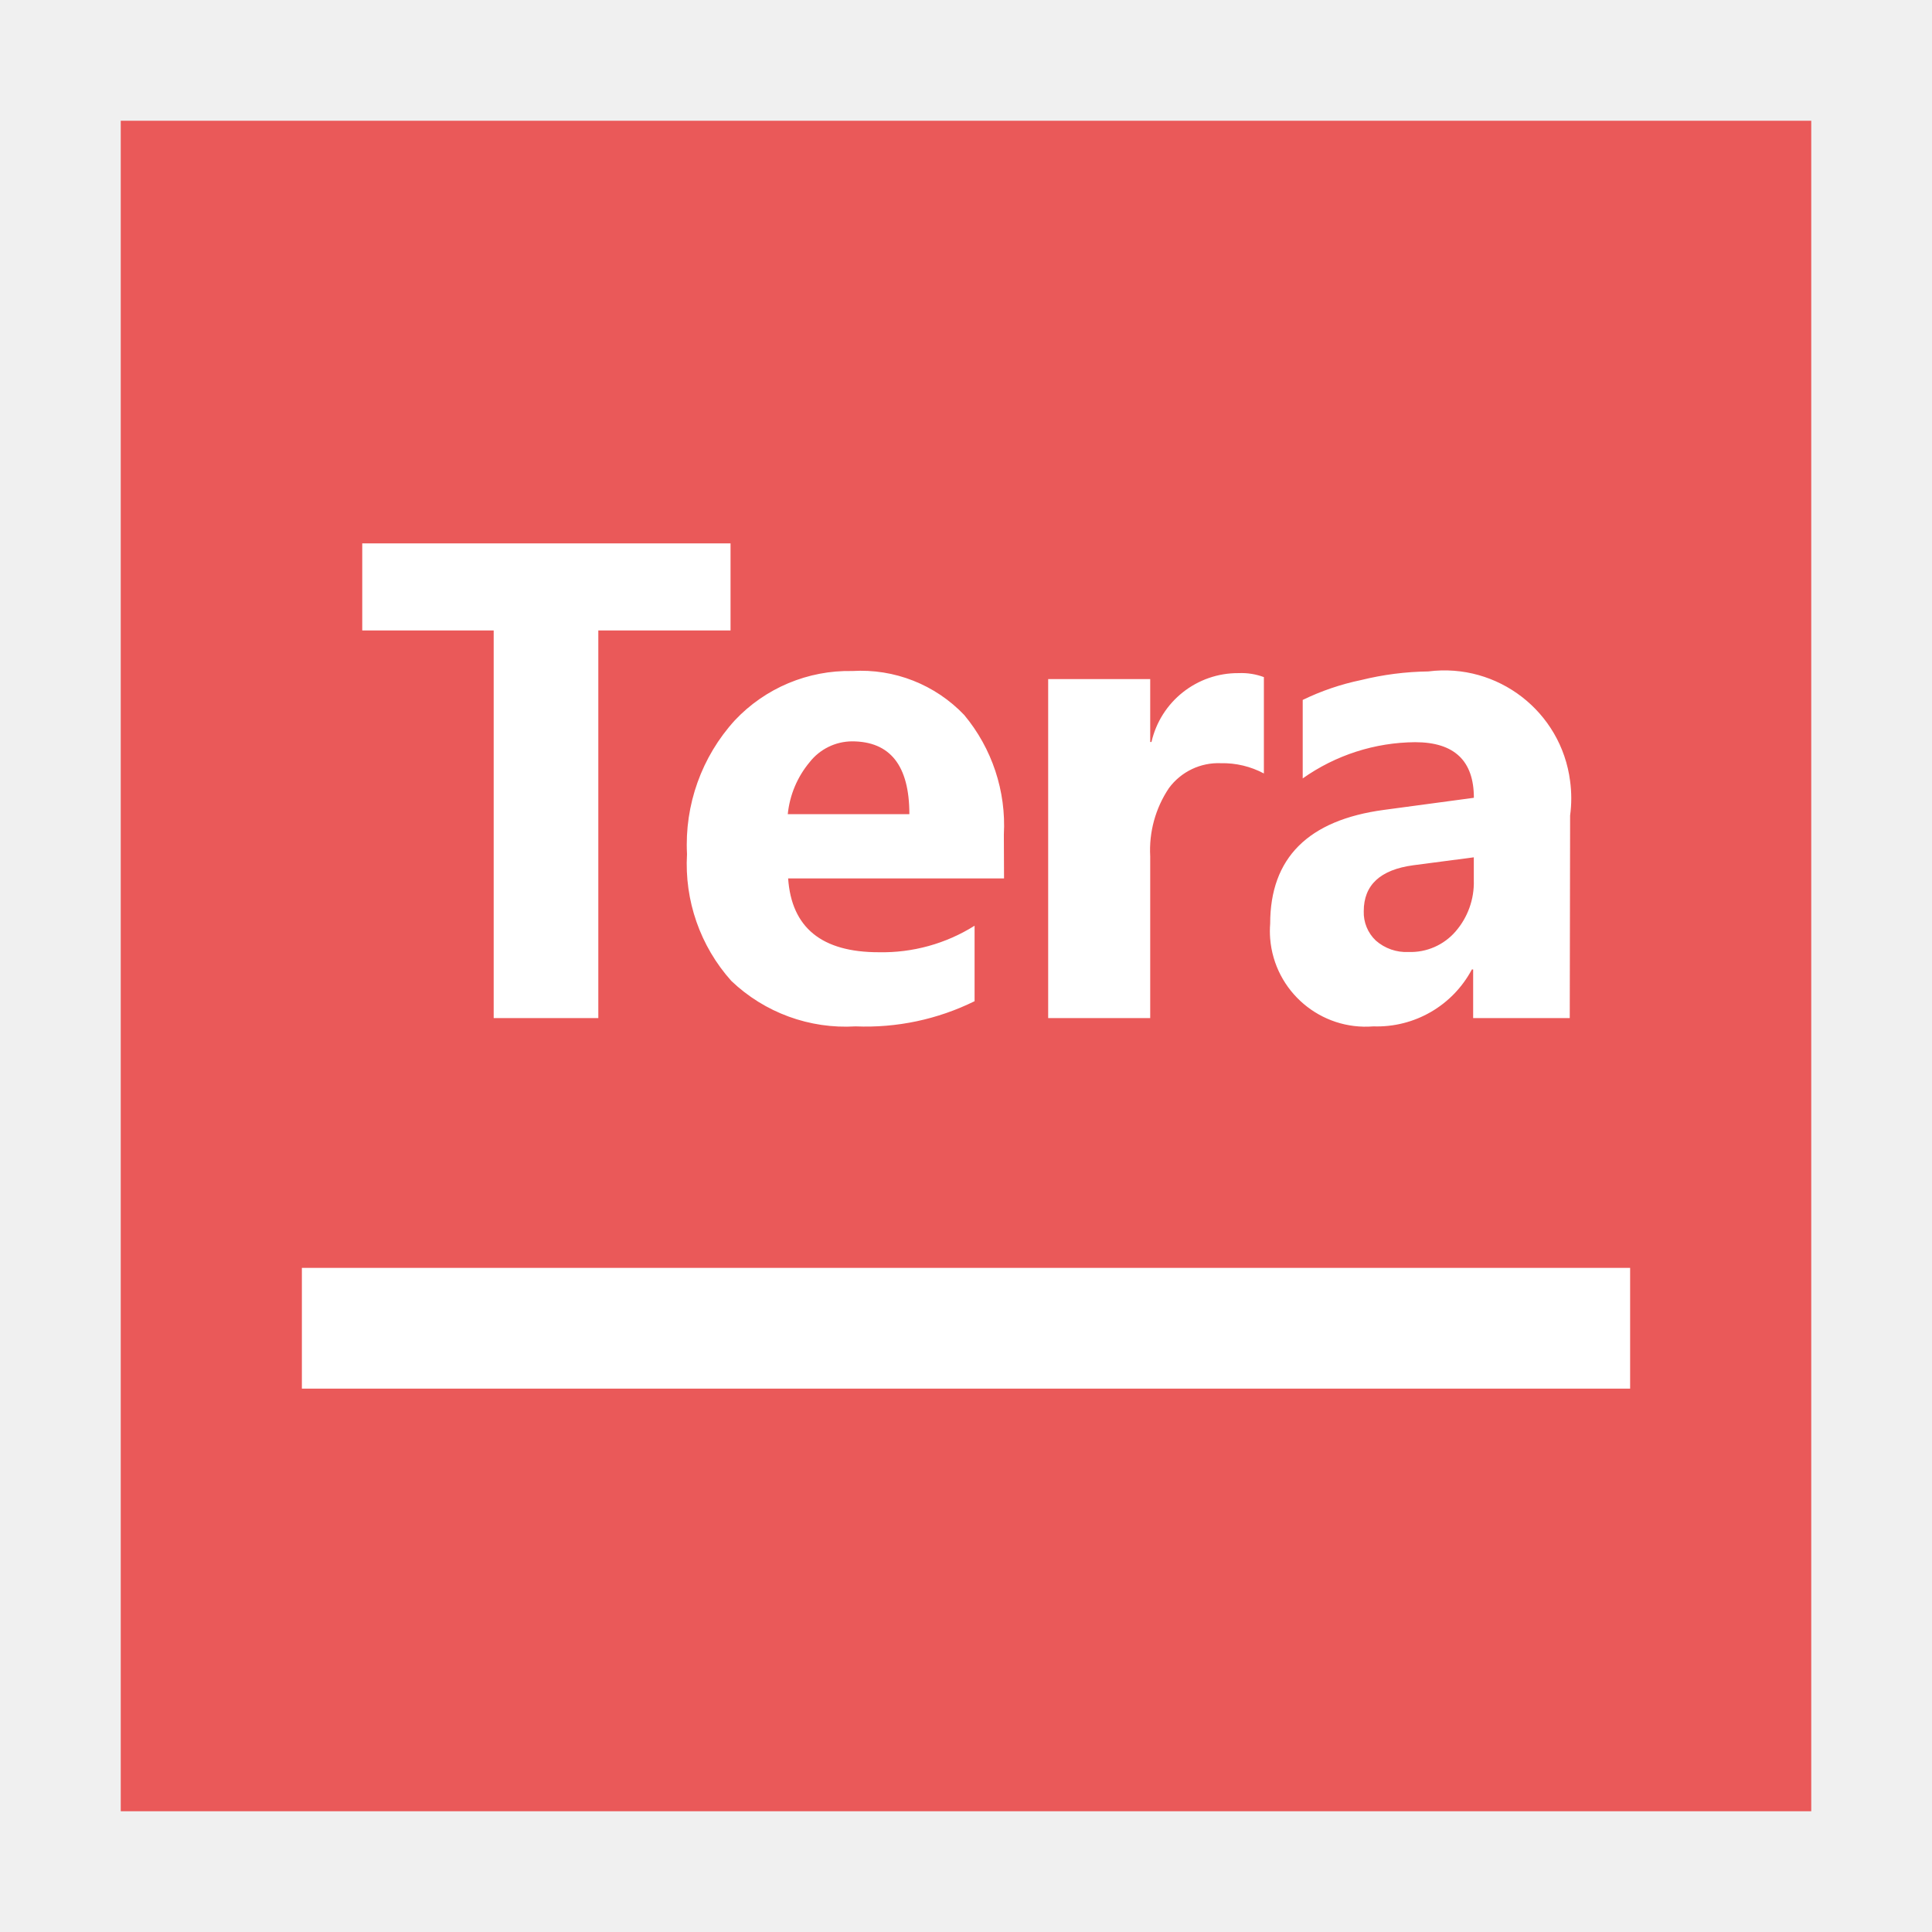
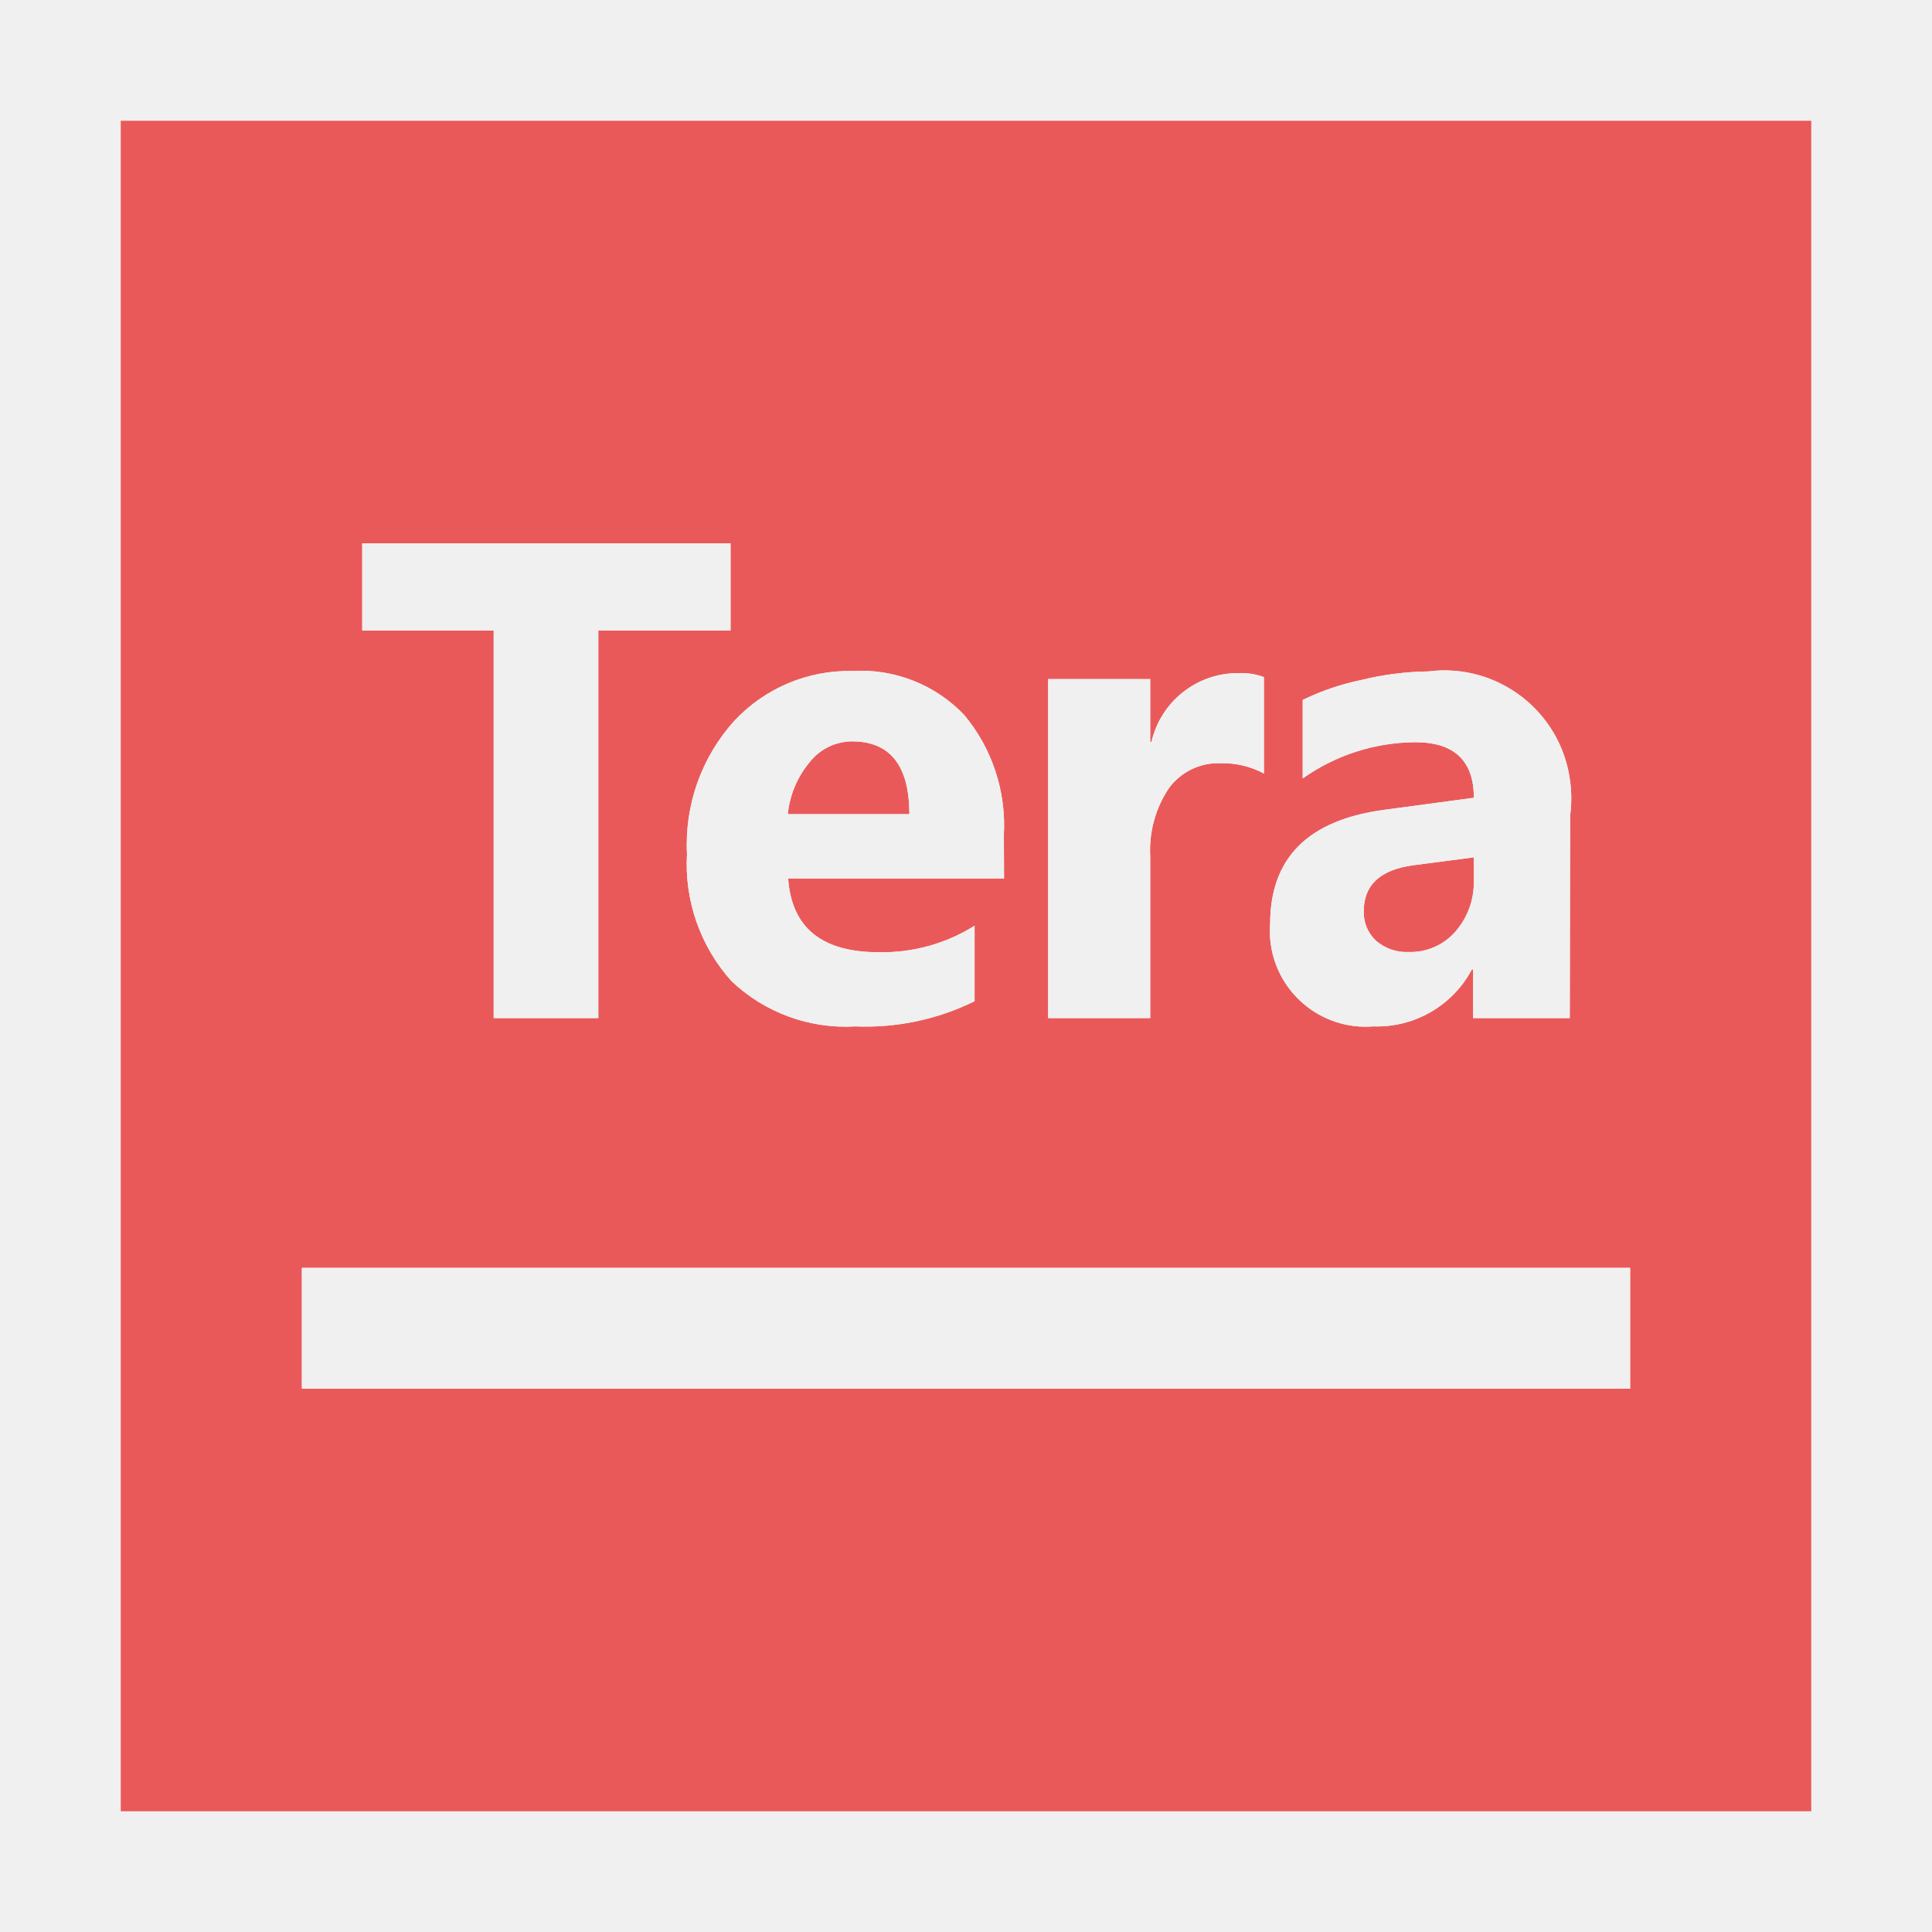
<svg xmlns="http://www.w3.org/2000/svg" big="true" viewBox="0 0 32 32" width="16px" height="16px">
-   <g fill="#ea5959">
+   <defs>
+     <mask id="Mask">
+       <rect x="0" y="0" width="32" height="32" fill="white" />
+       <path d="M5,21H27v2H5Z" fill="black" />
+       <path d="M12.1,10.442H9.91v6.421H8.177V10.442H6V9h6.1Zm4.53,4.107H13.054q.084,1.223,1.5,1.223a2.873,2.873,0,0,0,1.588-.439v1.25A4.074,4.074,0,0,1,14.171,17a2.741,2.741,0,0,1-2.059-.754,2.9,2.9,0,0,1-.733-2.1,3.053,3.053,0,0,1,.792-2.215,2.6,2.6,0,0,1,1.947-.817,2.362,2.362,0,0,1,1.853.729,2.852,2.852,0,0,1,.656,1.98Zm-1.568-1.064q0-1.206-.952-1.206a.9.9,0,0,0-.7.345,1.591,1.591,0,0,0-.362.861Zm5.872-.674a1.448,1.448,0,0,0-.712-.17,1.017,1.017,0,0,0-.862.414,1.846,1.846,0,0,0-.309,1.127v2.681h-1.69V11.248h1.69V12.29h.021a1.469,1.469,0,0,1,1.444-1.141,1.066,1.066,0,0,1,.418.066ZM26,16.863H24.4v-.806h-.021A1.779,1.779,0,0,1,22.748,17a1.587,1.587,0,0,1-1.71-1.453,1.567,1.567,0,0,1,0-.247q0-1.634,1.887-1.886l1.487-.2q0-.921-.973-.921a3.264,3.264,0,0,0-1.862.6v-1.3a4.127,4.127,0,0,1,.966-.329,4.922,4.922,0,0,1,1.114-.143,2.1,2.1,0,0,1,2.349,1.817,2.126,2.126,0,0,1,0,.569Zm-1.589-2.281V14.2l-1,.131q-.824.11-.823.762a.641.641,0,0,0,.2.486.766.766,0,0,0,.543.189.985.985,0,0,0,.776-.338A1.237,1.237,0,0,0,24.411,14.582Z" fill="black" />
+     </mask>
+   </defs>
+   <g fill="#ea5959" mask="url('#Mask')">
    <path d="M2,2H30V30H2Z" />
    <path d="M5,21H27v2H5Z" fill="#fff" />
    <path d="M12.1,10.442H9.91v6.421H8.177V10.442H6V9h6.1Zm4.53,4.107H13.054q.084,1.223,1.5,1.223a2.873,2.873,0,0,0,1.588-.439v1.25A4.074,4.074,0,0,1,14.171,17a2.741,2.741,0,0,1-2.059-.754,2.9,2.9,0,0,1-.733-2.1,3.053,3.053,0,0,1,.792-2.215,2.6,2.6,0,0,1,1.947-.817,2.362,2.362,0,0,1,1.853.729,2.852,2.852,0,0,1,.656,1.98Zm-1.568-1.064q0-1.206-.952-1.206a.9.9,0,0,0-.7.345,1.591,1.591,0,0,0-.362.861Zm5.872-.674a1.448,1.448,0,0,0-.712-.17,1.017,1.017,0,0,0-.862.414,1.846,1.846,0,0,0-.309,1.127v2.681h-1.69V11.248h1.69V12.29h.021a1.469,1.469,0,0,1,1.444-1.141,1.066,1.066,0,0,1,.418.066ZM26,16.863H24.4v-.806h-.021A1.779,1.779,0,0,1,22.748,17a1.587,1.587,0,0,1-1.71-1.453,1.567,1.567,0,0,1,0-.247q0-1.634,1.887-1.886l1.487-.2q0-.921-.973-.921a3.264,3.264,0,0,0-1.862.6v-1.3a4.127,4.127,0,0,1,.966-.329,4.922,4.922,0,0,1,1.114-.143,2.1,2.1,0,0,1,2.349,1.817,2.126,2.126,0,0,1,0,.569Zm-1.589-2.281V14.2l-1,.131q-.824.11-.823.762a.641.641,0,0,0,.2.486.766.766,0,0,0,.543.189.985.985,0,0,0,.776-.338A1.237,1.237,0,0,0,24.411,14.582Z" fill="#fff" />
  </g>
</svg>
